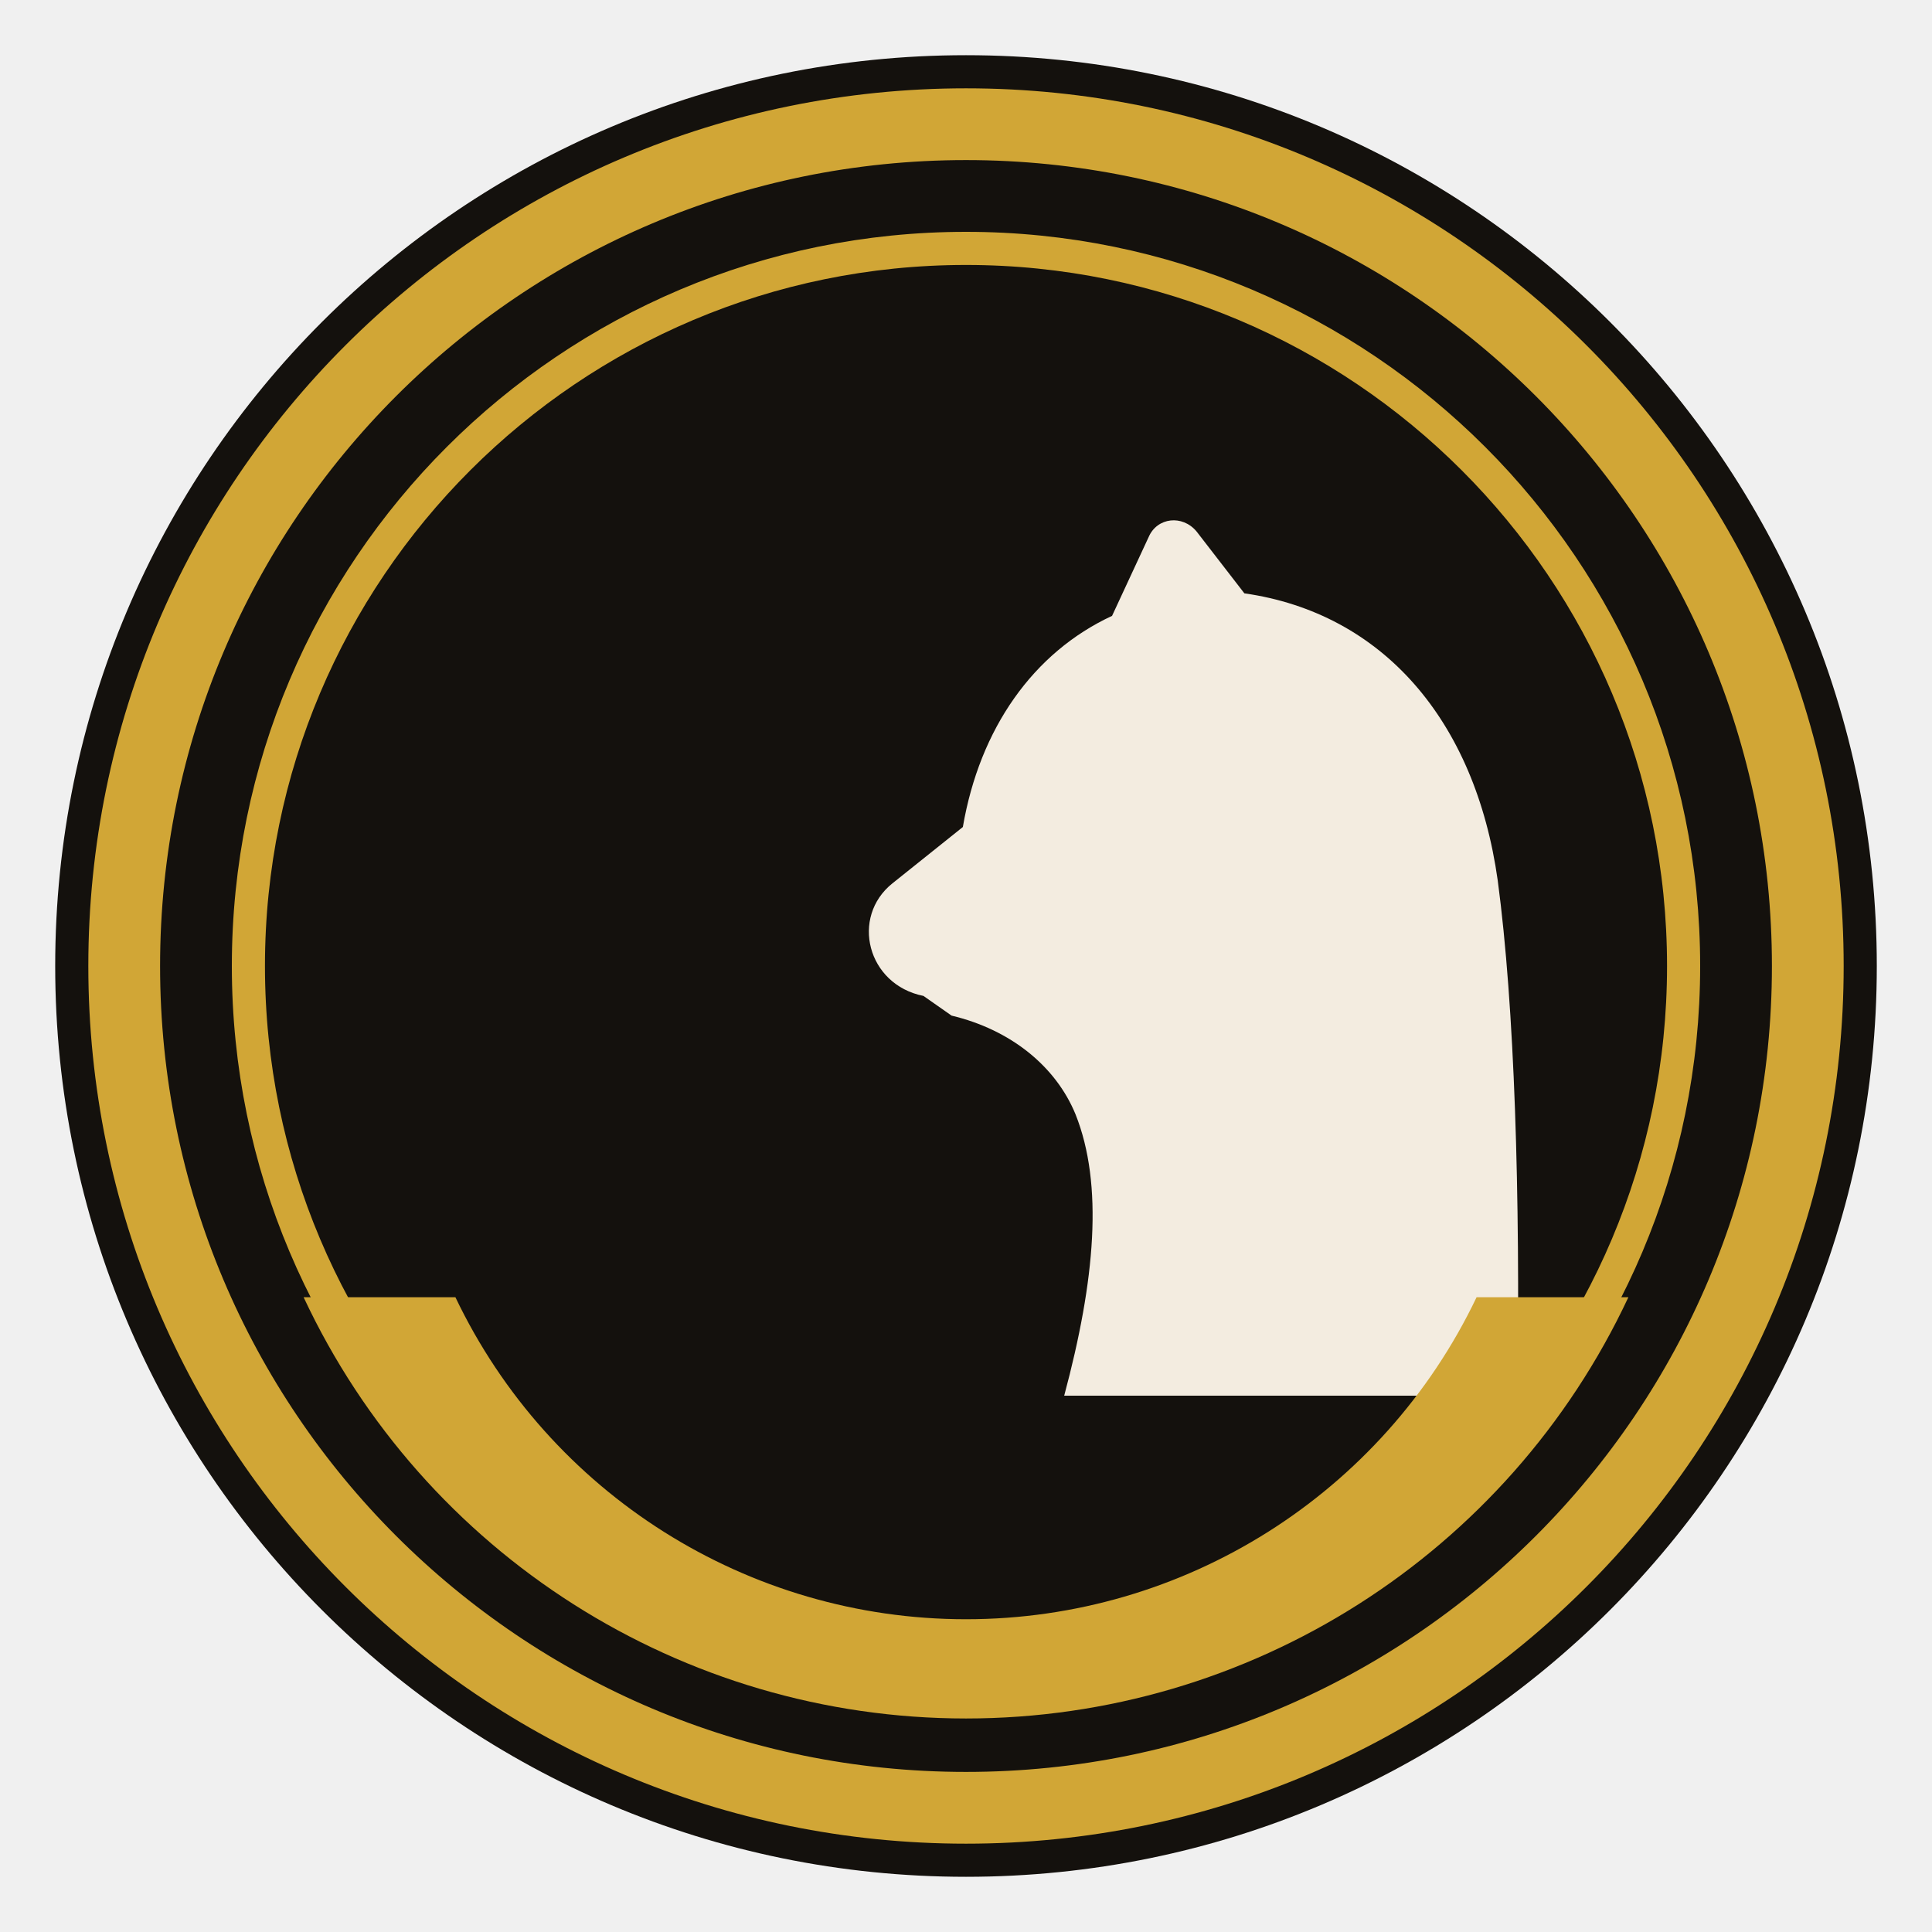
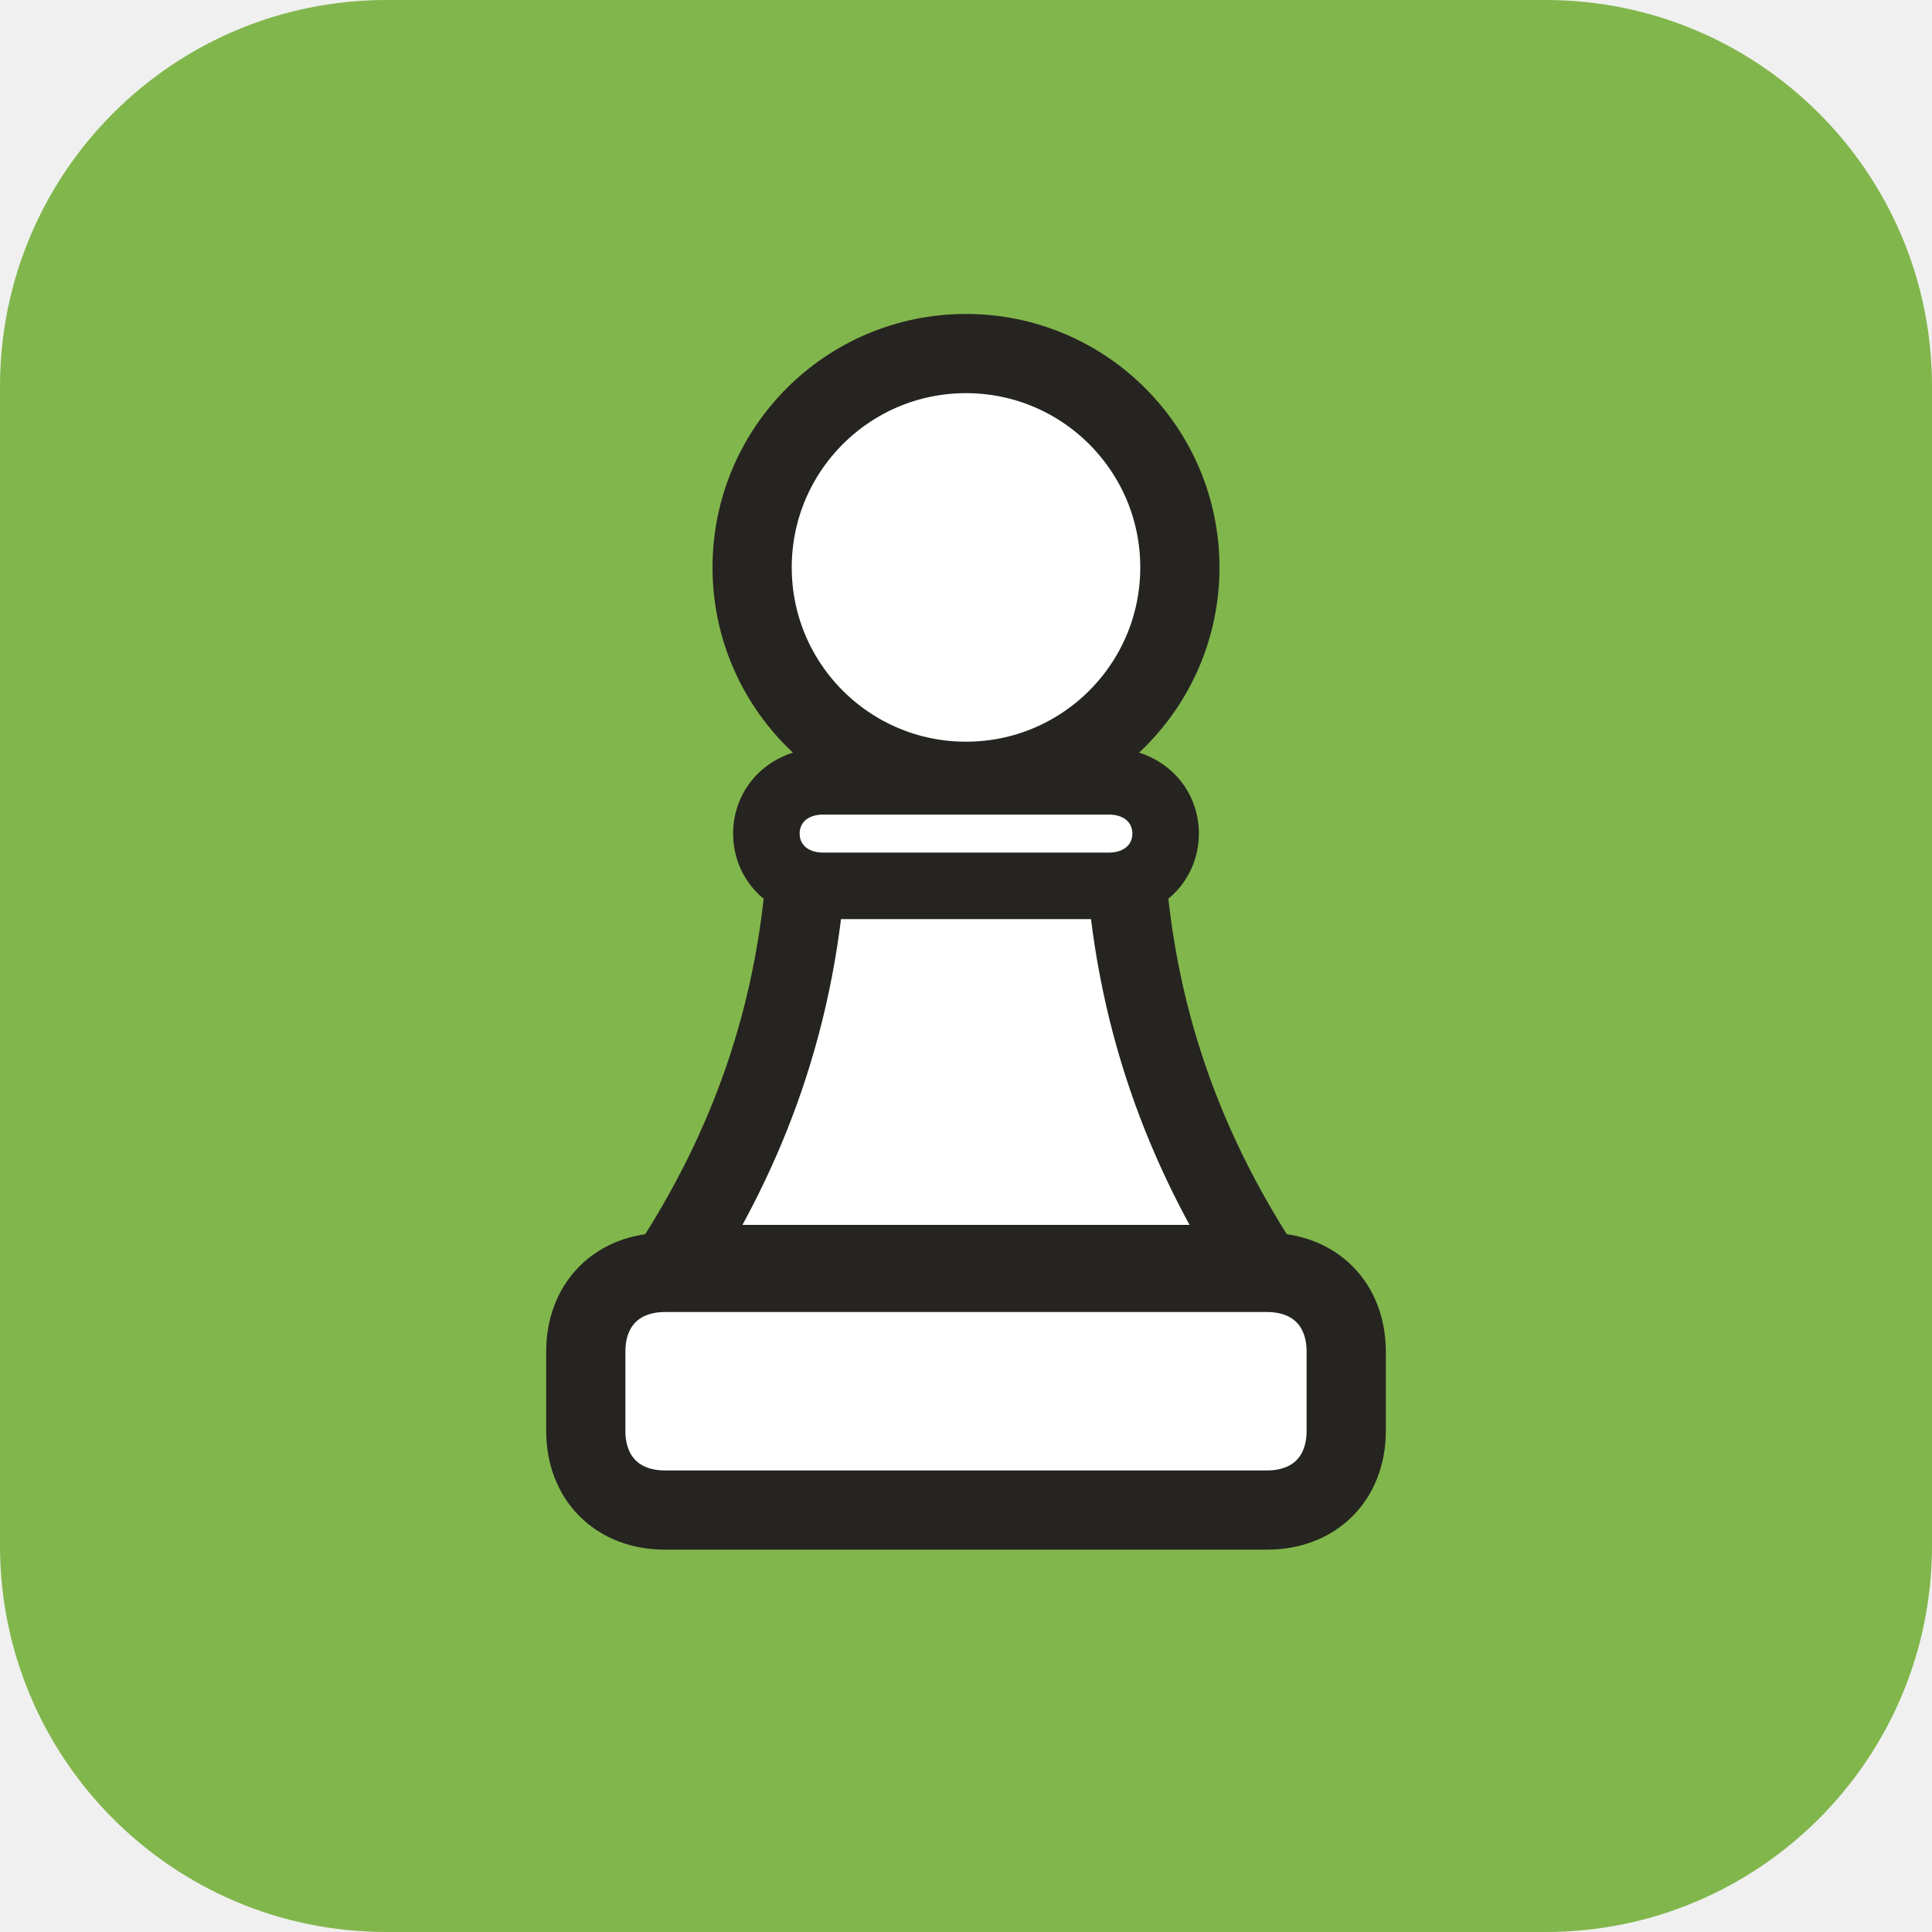
- <svg xmlns="http://www.w3.org/2000/svg" viewBox="-3 -3 70 70">
-   <circle cx="32" cy="32" r="33" fill="#14110d" />
-   <circle cx="32" cy="32" r="30.5" fill="none" stroke="#d1a636" stroke-width="2.6" />
-   <circle cx="32" cy="32" r="26" fill="none" stroke="#d1a636" stroke-width="1.2" />
-   <g transform="translate(17.3, 13.5) scale(1.02)">
-     <path d="M12.9 19.2 C10.9 18.8 10.3 16.4 11.8 15.2 L14.3 13.2 C14.9 9.7 16.8 7 19.6 5.7 L20.9 2.9 C21.2 2.2 22.1 2.1 22.6 2.7 L24.3 4.9 C29.2 5.6 32.5 9.4 33.3 15.1 C33.9 19.6 34.1 26.2 34 33.4 H17.9 C19 29.3 19.3 25.9 18.3 23.4 C17.6 21.7 16 20.4 13.9 19.9 Z" fill="#f3ece0" />
+ <svg xmlns="http://www.w3.org/2000/svg" viewBox="0 0 100 100">
+   <rect width="100" height="100" rx="20" fill="#81B64C" />
+   <g transform="translate(9,6) scale(0.82)">
+     <path d="M40,46 C39.5,57 36,65.5 31.5,72.5 L68.5,72.5 C64,65.5 60.5,57 60,46 Z" fill="#fff" stroke="#262421" stroke-width="5" stroke-linejoin="round" />
+     <circle cx="50" cy="28.5" r="13.5" fill="#fff" stroke="#262421" stroke-width="5" />
+     <path d="M41,42 h18 c2.2,0 3.6,1.5 3.6,3.3 c0,1.8 -1.4,3.3 -3.6,3.3 h-18 c-2.2,0 -3.6,-1.5 -3.6,-3.3 c0,-1.8 1.4,-3.3 3.6,-3.3 z" fill="#fff" stroke="#262421" stroke-width="4.2" stroke-linejoin="round" />
+     <path d="M31,73 h38 c3,0 5,2 5,5 v5 c0,3 -2,5 -5,5 h-38 c-3,0 -5,-2 -5,-5 v-5 c0,-3 2,-5 5,-5 z" fill="#fff" stroke="#262421" stroke-width="5" stroke-linejoin="round" />
  </g>
-   <path d="M8 44 A 26.5 26.5 0 0 0 56 44 L 50.5 44 A 20.5 20.5 0 0 1 13.5 44 Z" fill="#d1a636" />
</svg>
